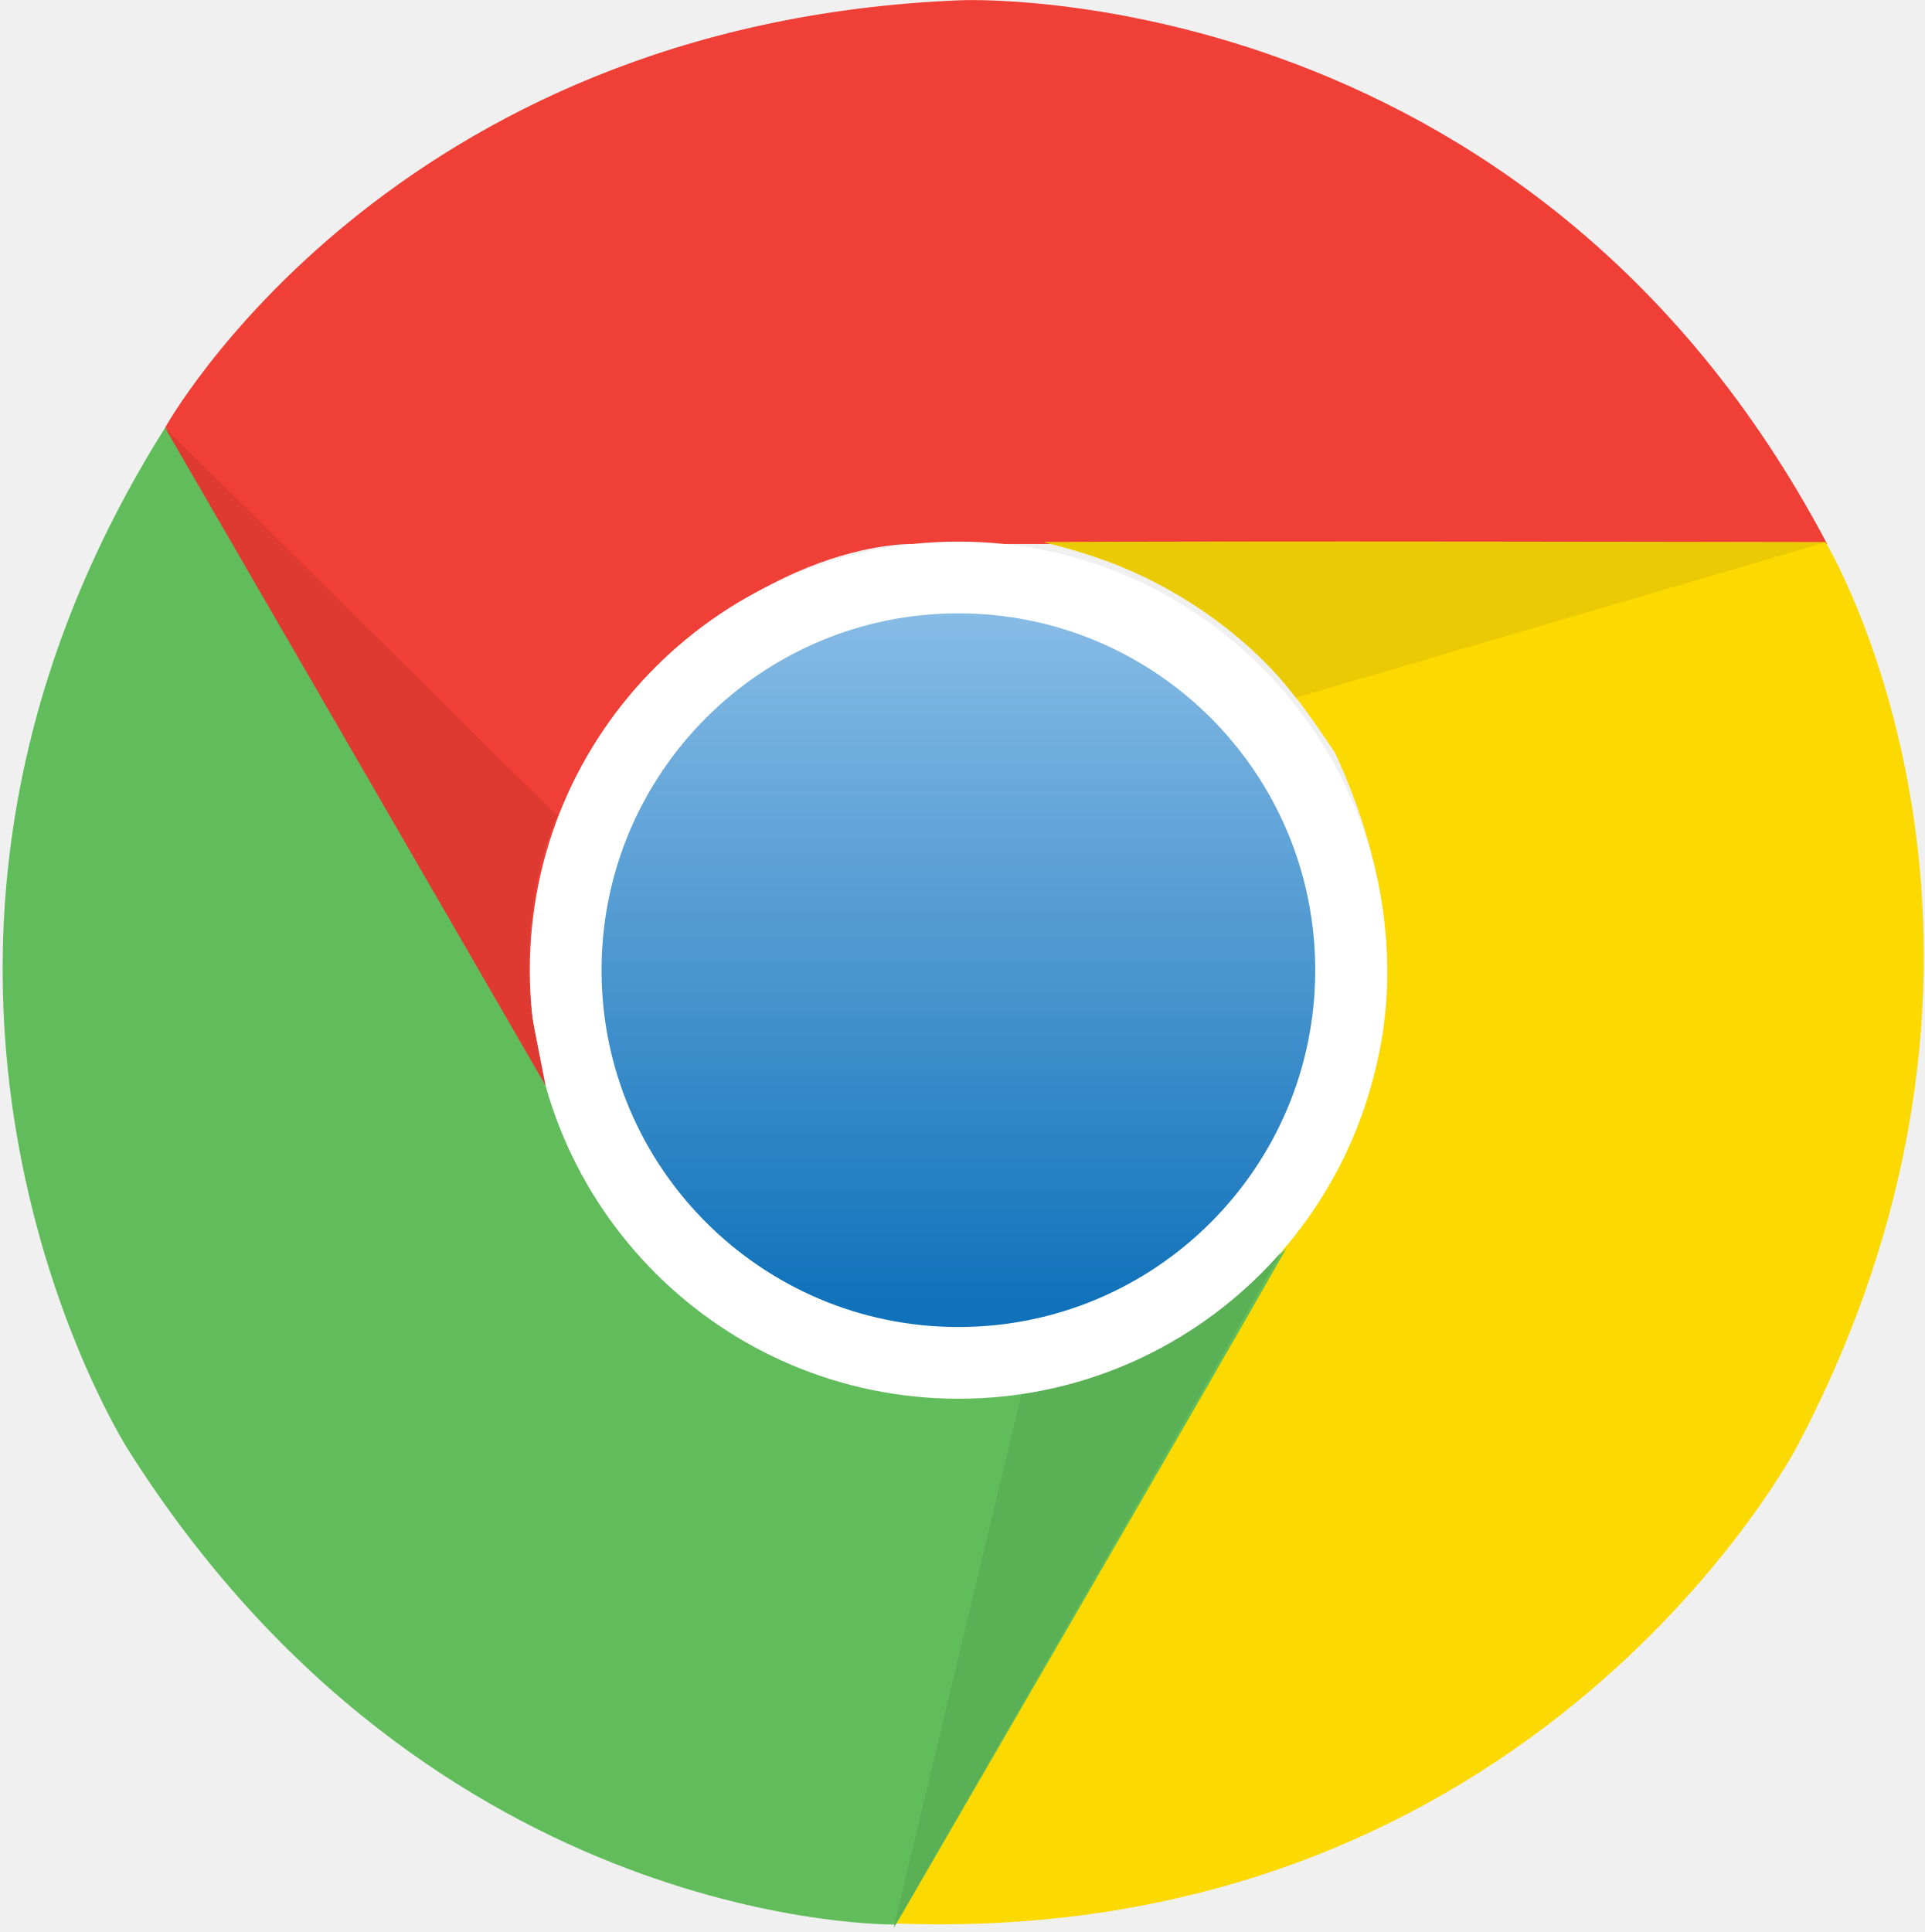
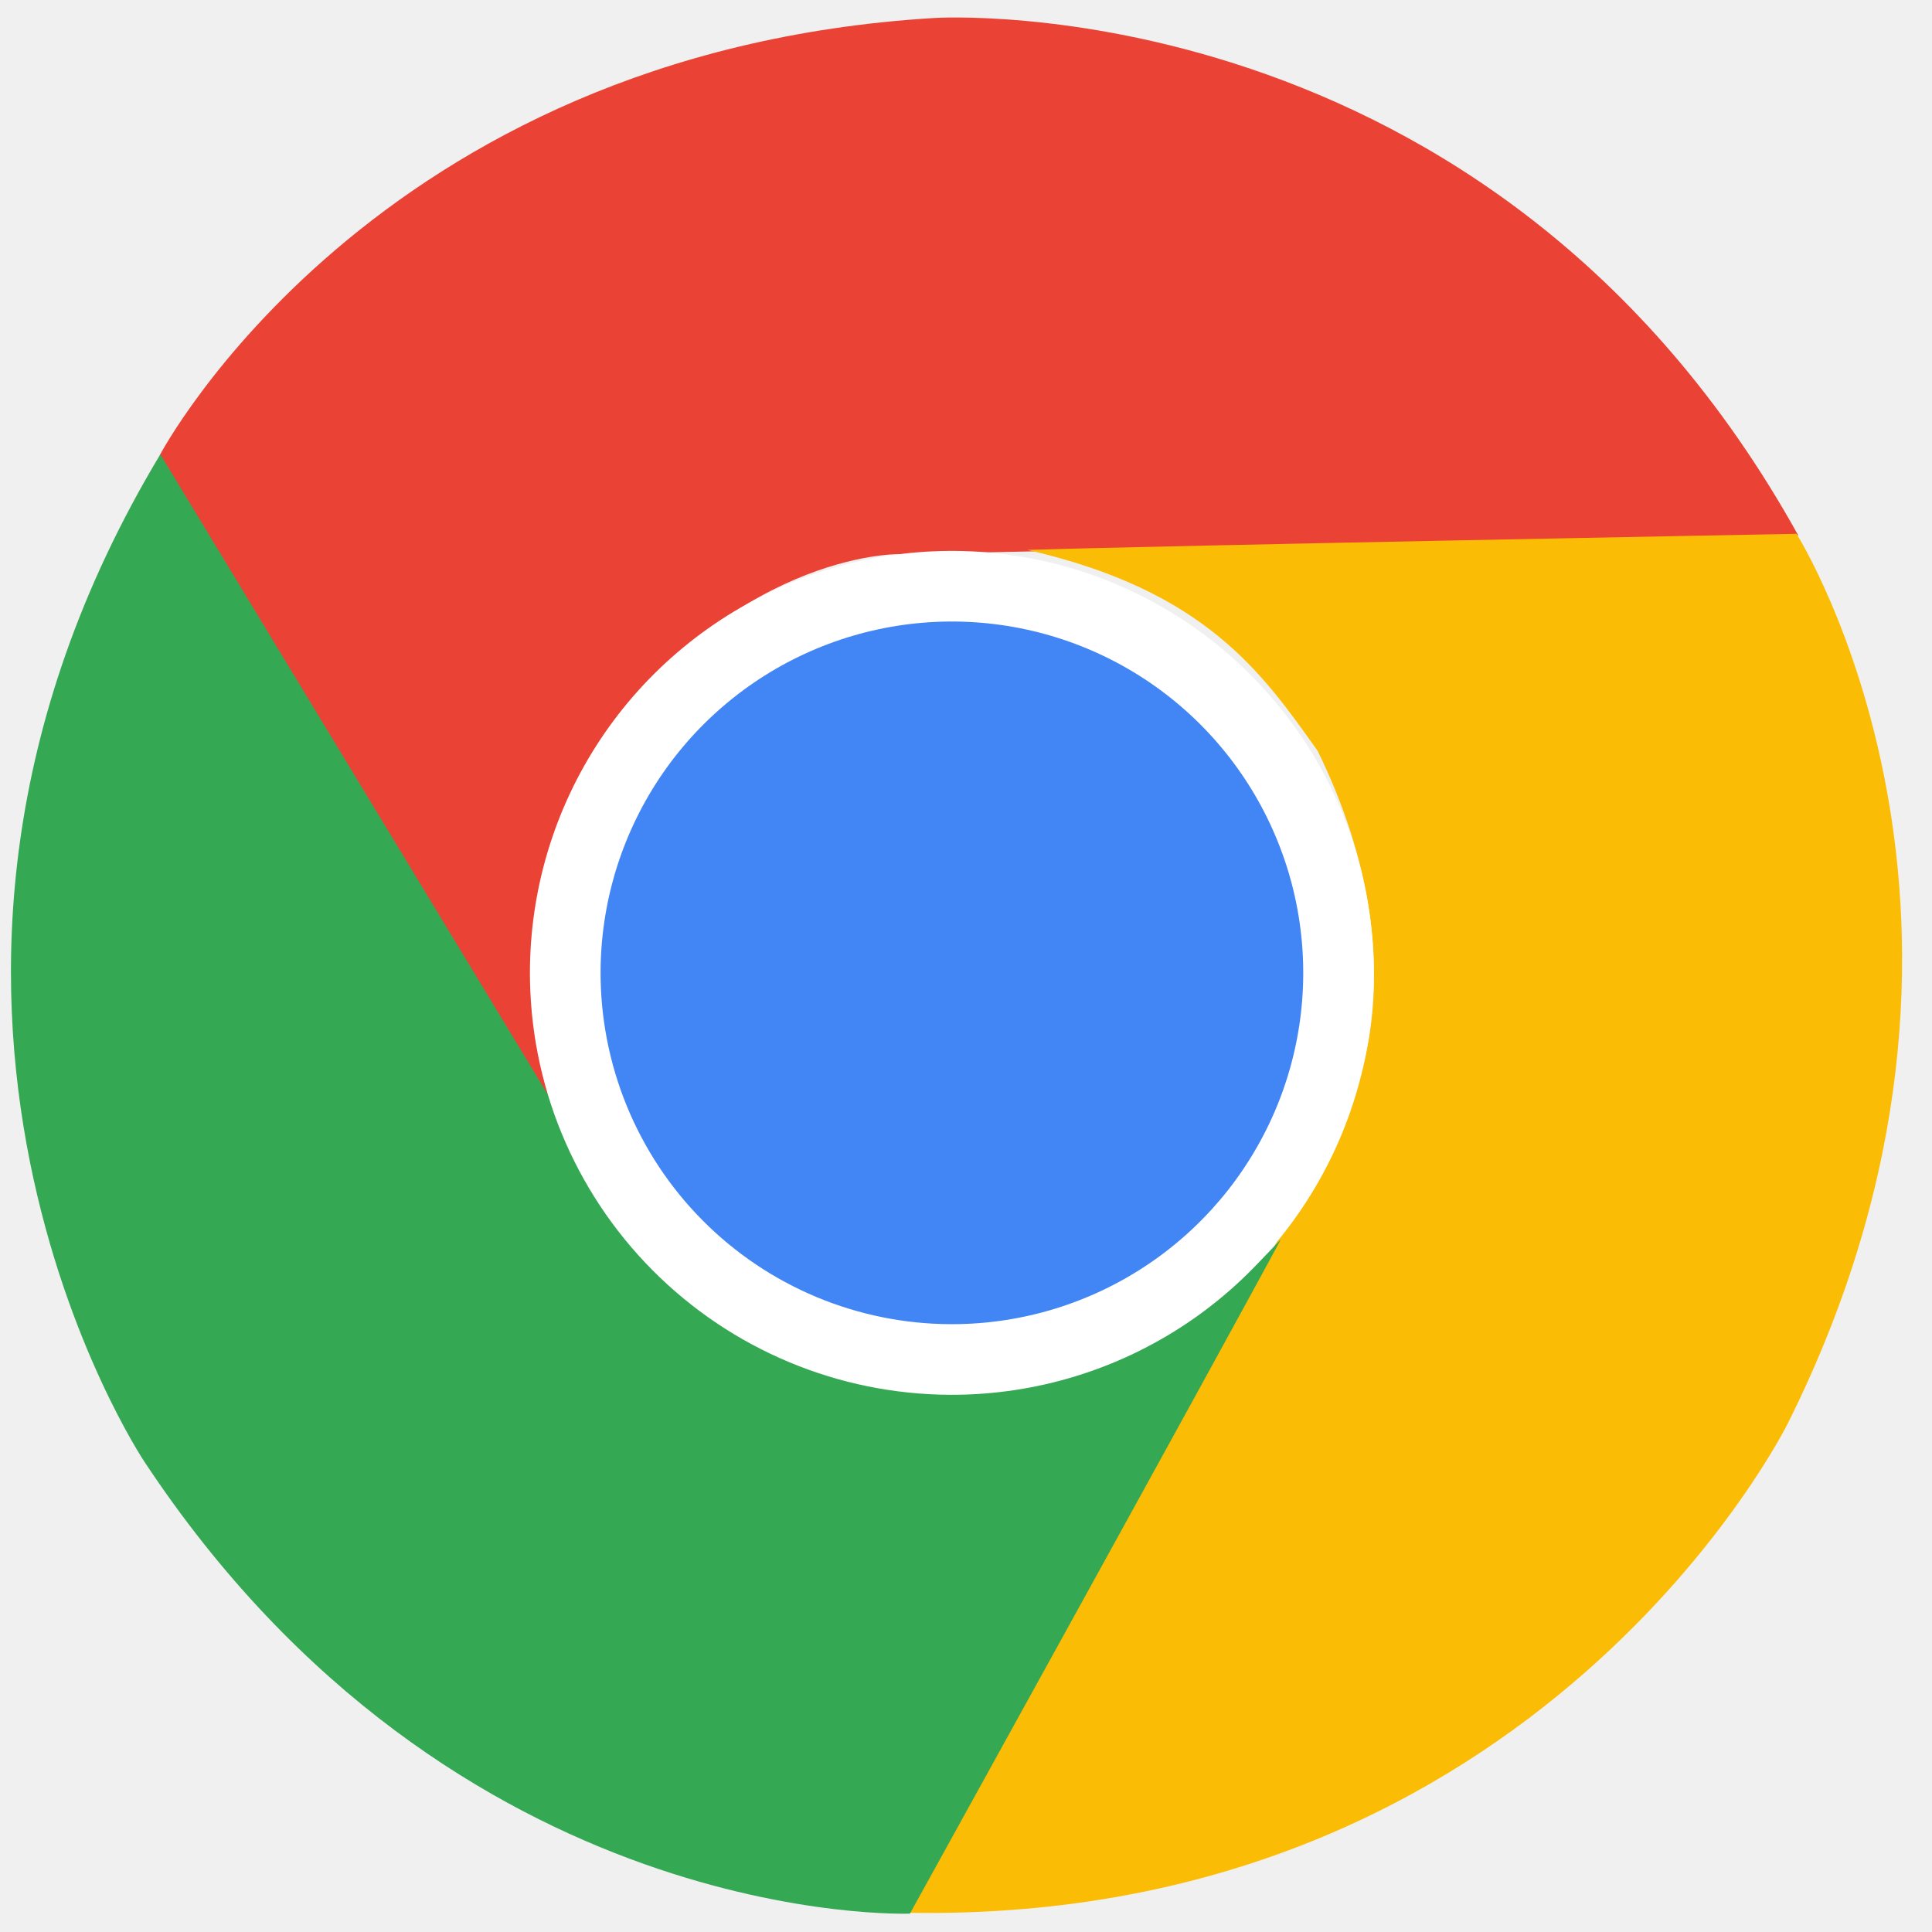
- <svg xmlns="http://www.w3.org/2000/svg" width="31.88" height="32" viewBox="0 0 256 257">
-   <defs>
-     <linearGradient id="logosChrome0" x1="49.998%" x2="49.998%" y1=".706%" y2="96.99%">
-       <stop offset="0%" stop-color="#86BBE5" />
-       <stop offset="100%" stop-color="#1072BA" />
-     </linearGradient>
-   </defs>
-   <path fill="#EF3F36" d="M127.789.035s75.32-3.38 115.253 72.328H121.38s-22.96-.74-42.573 27.114c-5.634 11.691-11.69 23.734-4.894 47.468c-9.79-16.586-51.975-90.04-51.975-90.04S51.693 3.028 127.788.035Z" />
-   <path fill="#FCD900" d="M239.133 192.229s-34.756 66.94-120.253 63.63c10.564-18.276 60.848-105.358 60.848-105.358s12.149-19.508-2.183-50.425c-7.29-10.74-14.72-21.973-38.664-27.96c19.262-.175 103.95 0 103.95 0s31.726 52.715-3.698 120.113Z" />
-   <path fill="#61BC5B" d="M16.973 192.757s-40.601-63.56 5.035-135.958c10.529 18.276 60.813 105.358 60.813 105.358s10.846 20.283 44.756 23.31c12.924-.95 26.375-1.76 43.56-19.472C161.663 182.757 119.16 256 119.16 256s-61.552 1.127-102.188-63.243Z" />
-   <path fill="#5AB055" d="m118.845 256.493l17.113-71.412s18.804-1.48 34.58-18.769c-9.79 17.22-51.693 90.181-51.693 90.181Z" />
-   <path fill="#FFF" d="M70.462 129.056c0-31.48 25.53-57.01 57.01-57.01c31.48 0 57.01 25.53 57.01 57.01c0 31.481-25.53 57.01-57.01 57.01c-31.48-.035-57.01-25.529-57.01-57.01Z" />
-   <path fill="url(#logosChrome0)" d="M80.004 129.056c0-26.198 21.234-47.467 47.468-47.467c26.198 0 47.467 21.234 47.467 47.467c0 26.199-21.233 47.468-47.467 47.468c-26.199 0-47.468-21.269-47.468-47.468Z" />
-   <path fill="#EACA05" d="m242.795 72.152l-70.462 20.67s-10.634-15.6-33.487-20.67c19.825-.106 103.949 0 103.949 0Z" />
-   <path fill="#DF3A32" d="M72.54 144.339c-9.896-17.149-50.602-87.434-50.602-87.434l52.186 51.622s-5.353 11.022-3.345 26.797l1.76 9.015Z" />
+ <svg xmlns="http://www.w3.org/2000/svg" width="80" height="80" viewBox="0 0 80 80" fill="none">
+   <path d="M38.681 0.745C38.681 0.745 61.743 -0.767 74.461 22.168L37.182 22.947C37.182 22.947 30.136 22.862 24.314 31.529C22.657 35.144 20.889 38.876 23.118 46.102C20.011 41.088 6.614 18.851 6.614 18.851C6.614 18.851 15.387 2.156 38.681 0.745Z" fill="#EA4335" />
+   <path d="M74.033 58.933C74.033 58.933 63.816 79.664 37.593 79.204L55.557 46.532C55.557 46.532 59.153 40.473 54.562 31.094C52.26 27.853 49.913 24.454 42.539 22.77C48.437 22.589 74.39 22.104 74.39 22.104C74.39 22.104 84.46 38.055 74.033 58.933Z" fill="#FBBC05" />
+   <path d="M5.97 60.512C5.97 60.512 -6.877 41.291 6.639 18.813L25.948 50.714C25.948 50.714 29.397 56.858 39.813 57.571C43.771 57.199 47.887 56.863 53.034 51.324C50.24 56.521 37.678 79.239 37.678 79.239C37.678 79.239 18.833 79.983 5.97 60.512Z" fill="#34A853" />
+   <path d="M21.947 40.65C21.875 37.196 22.828 33.797 24.687 30.884C26.546 27.971 29.227 25.675 32.392 24.286C35.556 22.896 39.061 22.477 42.463 23.08C45.866 23.683 49.013 25.281 51.507 27.673C54.001 30.065 55.73 33.143 56.475 36.517C57.22 39.892 56.948 43.411 55.692 46.631C54.437 49.85 52.255 52.625 49.423 54.605C46.59 56.584 43.234 57.679 39.779 57.752C35.147 57.848 30.666 56.101 27.322 52.894C23.978 49.687 22.044 45.283 21.947 40.65Z" fill="white" />
+   <path d="M24.872 40.589C24.812 37.713 25.606 34.883 27.153 32.458C28.701 30.033 30.933 28.121 33.567 26.964C36.201 25.807 39.119 25.457 41.952 25.959C44.784 26.46 47.405 27.79 49.482 29.78C51.559 31.771 52.999 34.333 53.621 37.142C54.242 39.951 54.017 42.881 52.973 45.562C51.929 48.243 50.114 50.554 47.756 52.204C45.399 53.853 42.606 54.766 39.729 54.828C37.819 54.869 35.919 54.533 34.138 53.84C32.357 53.147 30.731 52.109 29.351 50.787C27.971 49.465 26.866 47.883 26.097 46.134C25.329 44.384 24.912 42.5 24.872 40.589Z" fill="#4285F4" />
</svg>
